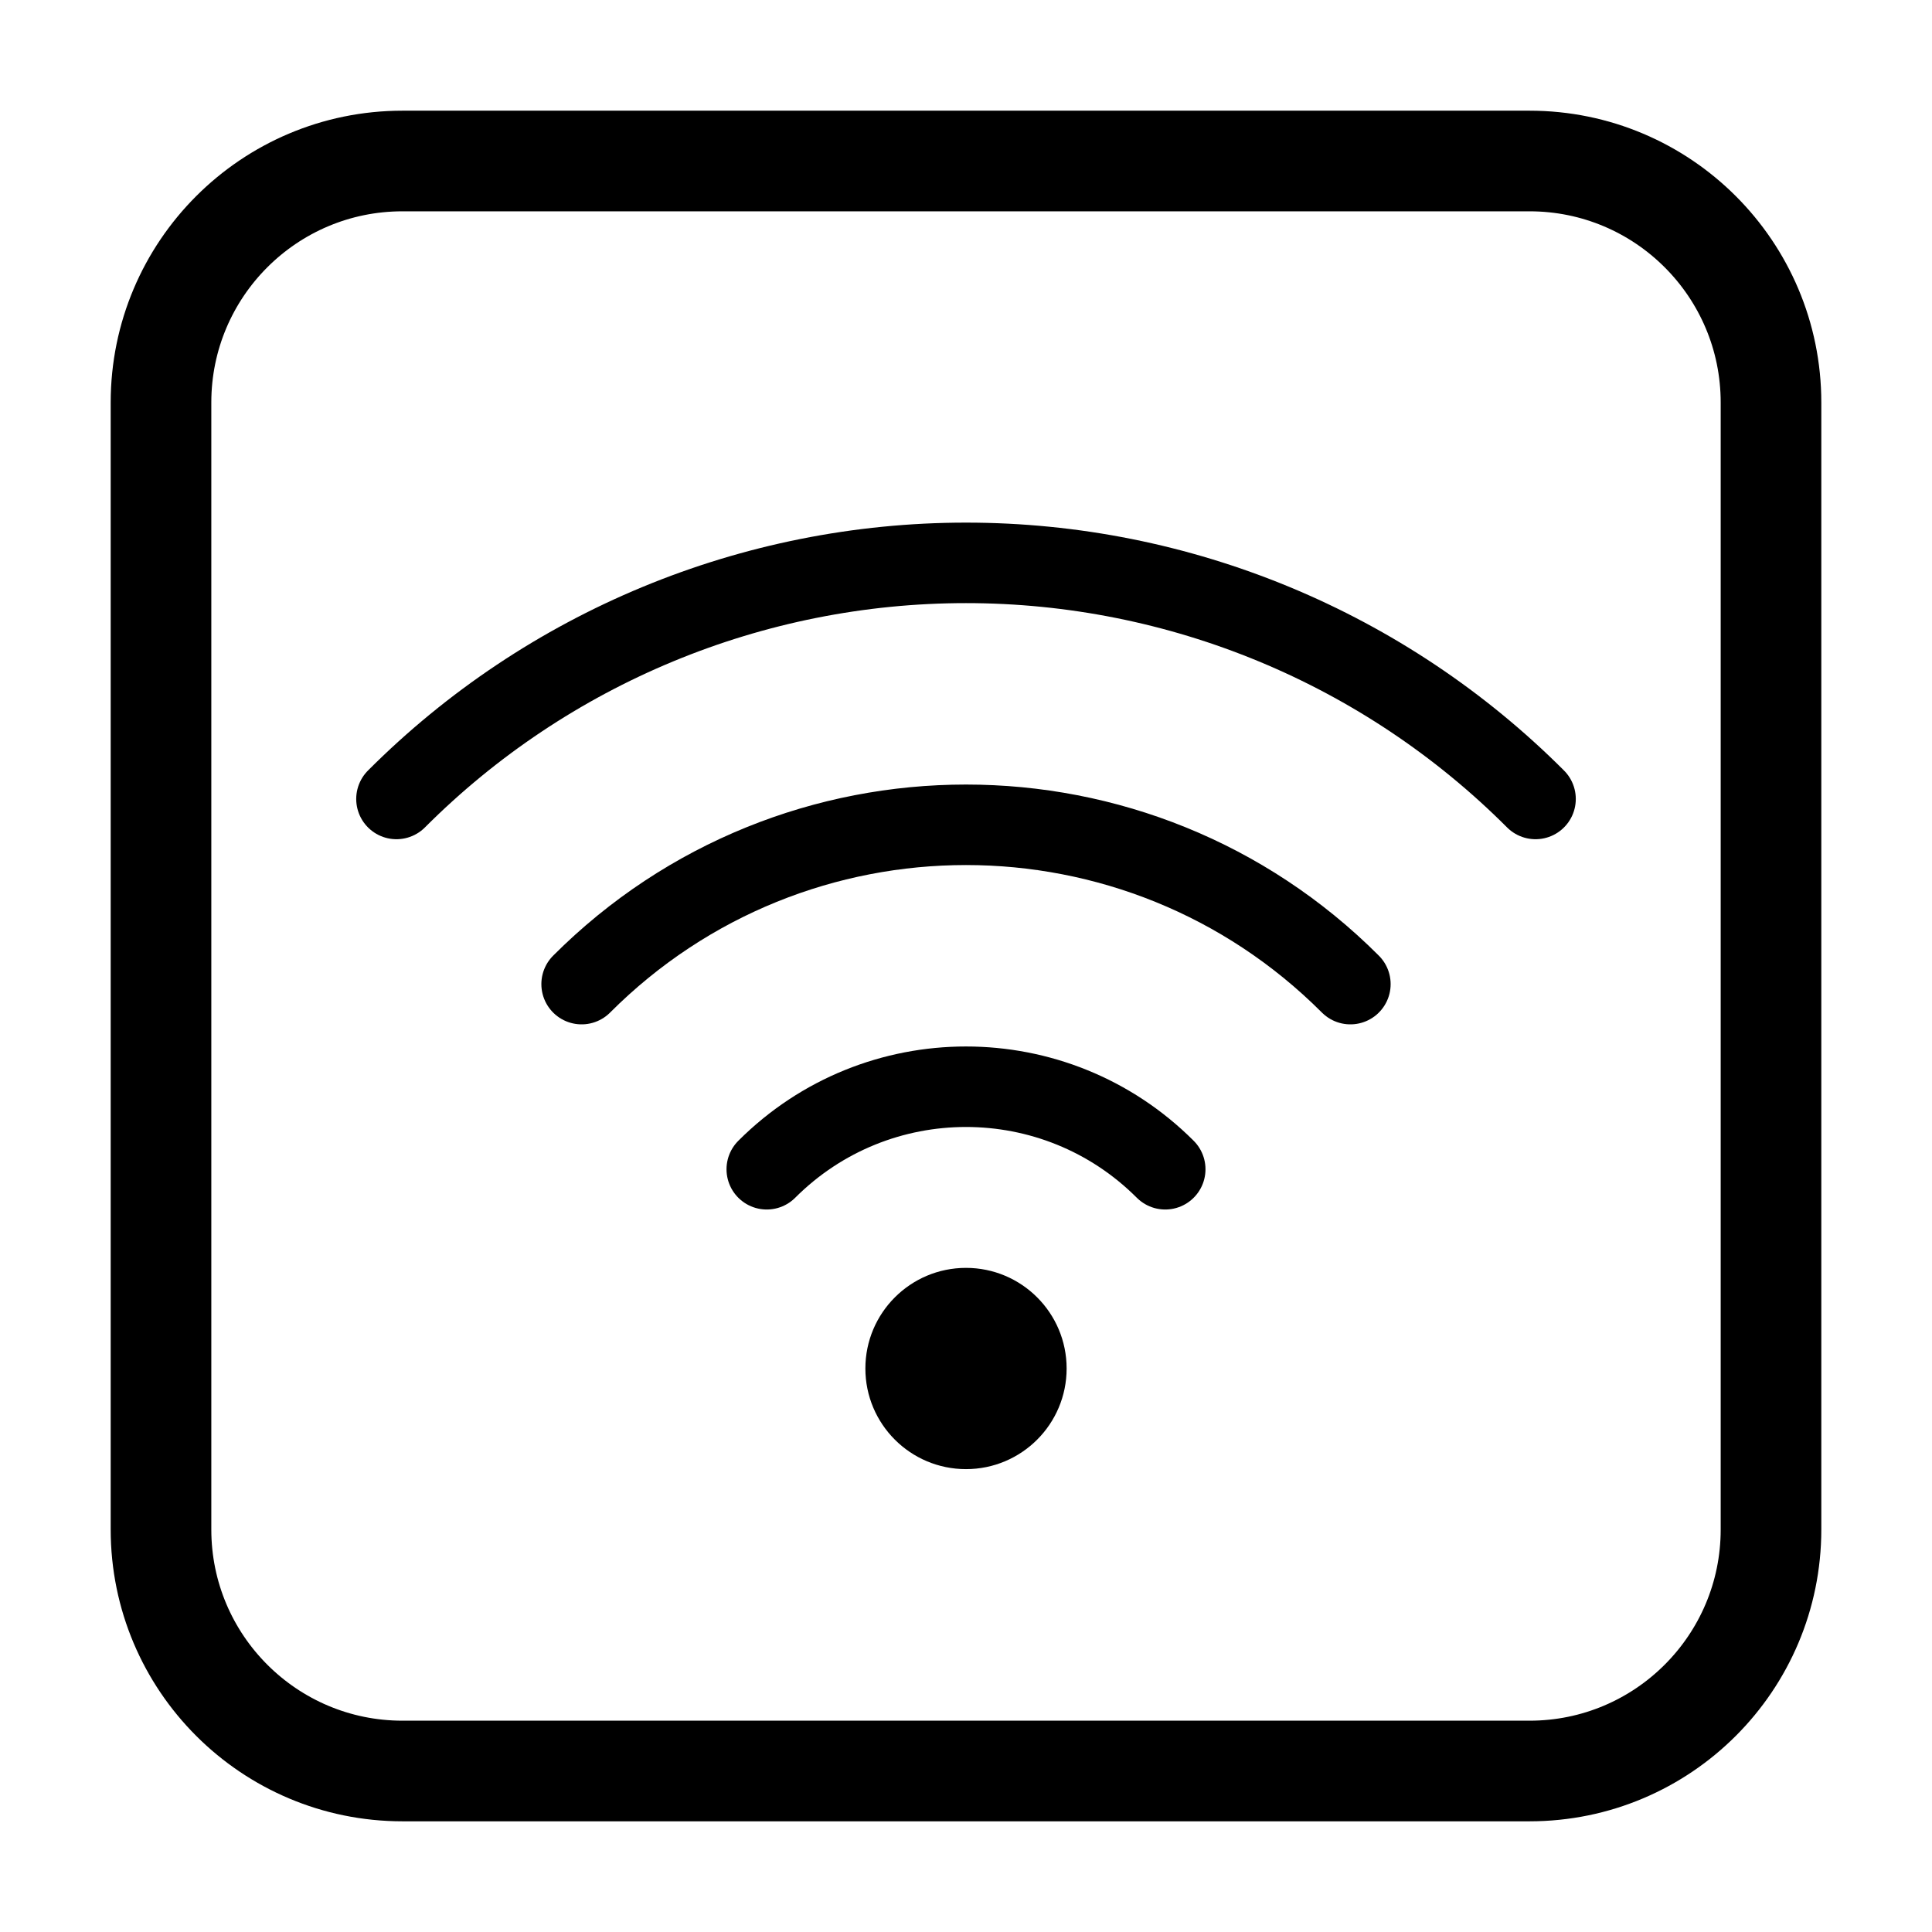
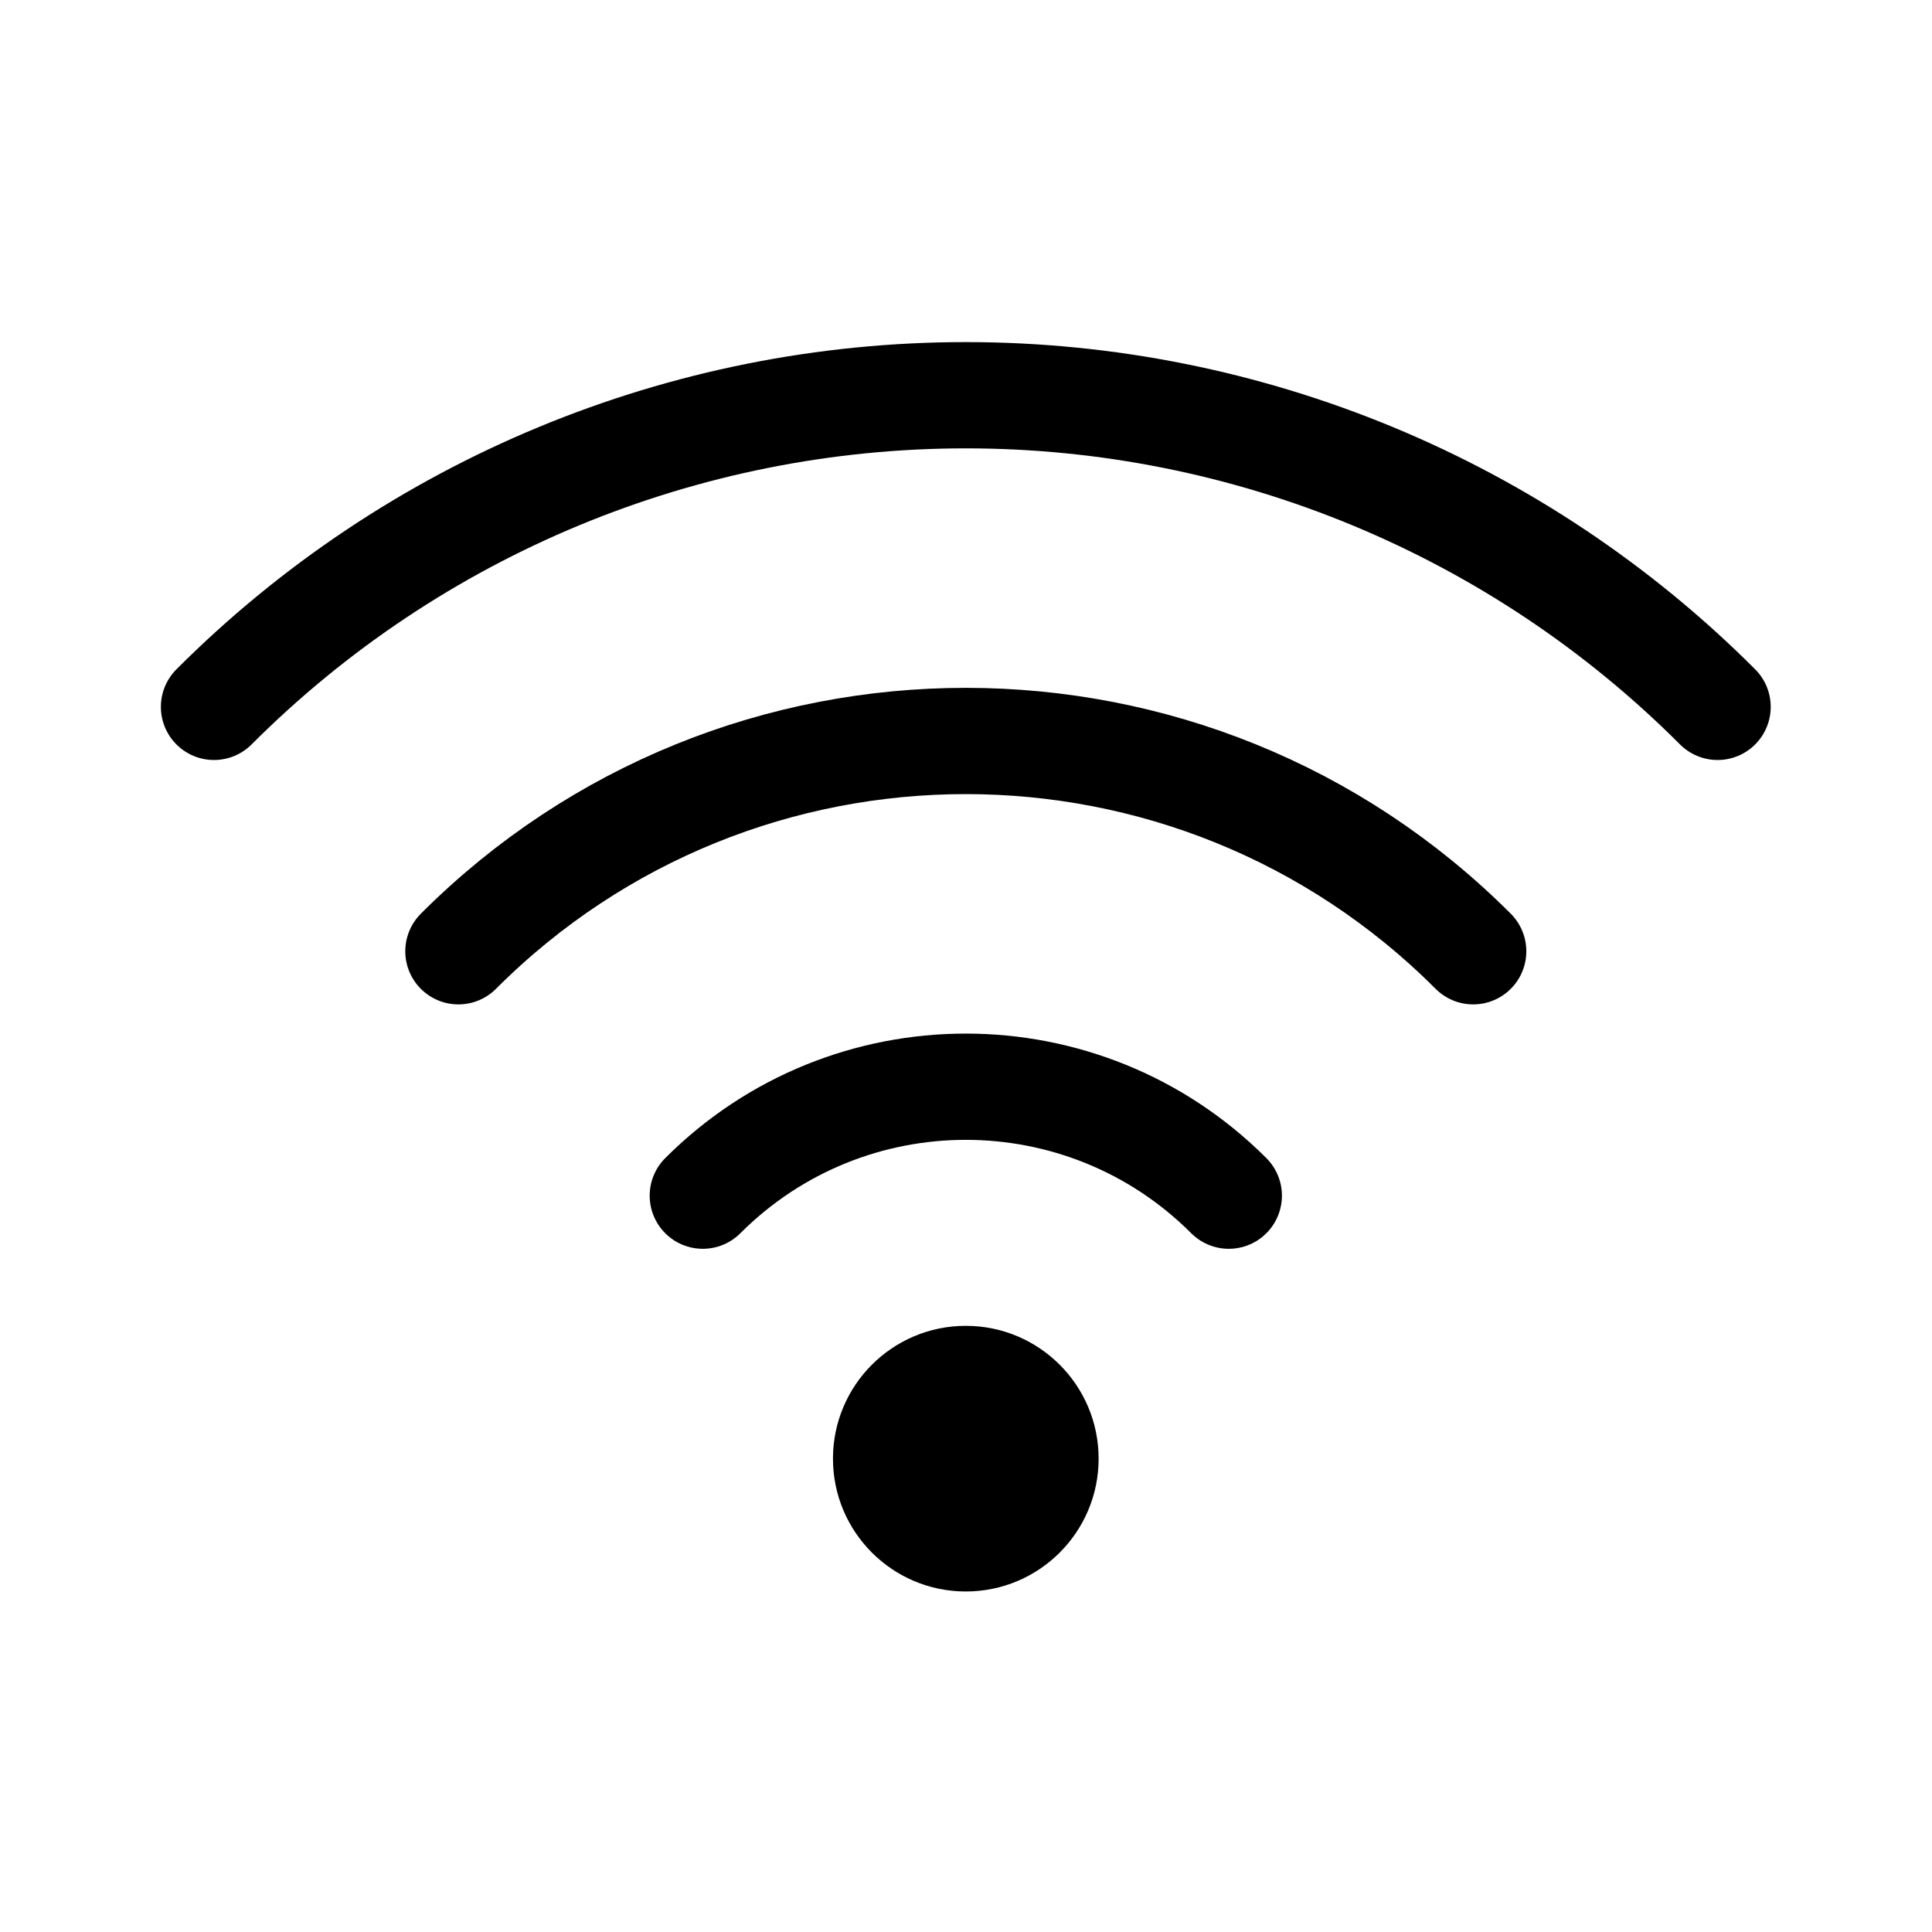
<svg xmlns="http://www.w3.org/2000/svg" width="24" height="24" viewBox="0 0 96 96">
-   <g fill="none" stroke="#000000" stroke-width="4" stroke-linecap="round" stroke-linejoin="round">
-     <rect x="8" y="8" width="80" height="80" rx="12" stroke-width="5" />
-     <path d="M38.1 58.1A14 14 0 0 1 57.9 58.1M28.9 48.9A27 27 0 0 1 67.1 48.9M19.7 39.7A40 40 0 0 1 76.3 39.7" />
+   <g transform="translate(-15.37 -17.28) scale(1.320)" data-fit="1">
+     <g fill="none" stroke="#000000" stroke-width="4" stroke-linecap="round" stroke-linejoin="round">
+       <path d="M38.1 58.1A14 14 0 0 1 57.9 58.1M28.9 48.9A27 27 0 0 1 67.1 48.9M19.7 39.7A40 40 0 0 1 76.3 39.7" />
+     </g>
+     <circle cx="48" cy="68" r="5" fill="#000000" />
  </g>
-   <circle cx="48" cy="68" r="5" fill="#000000" />
</svg>
